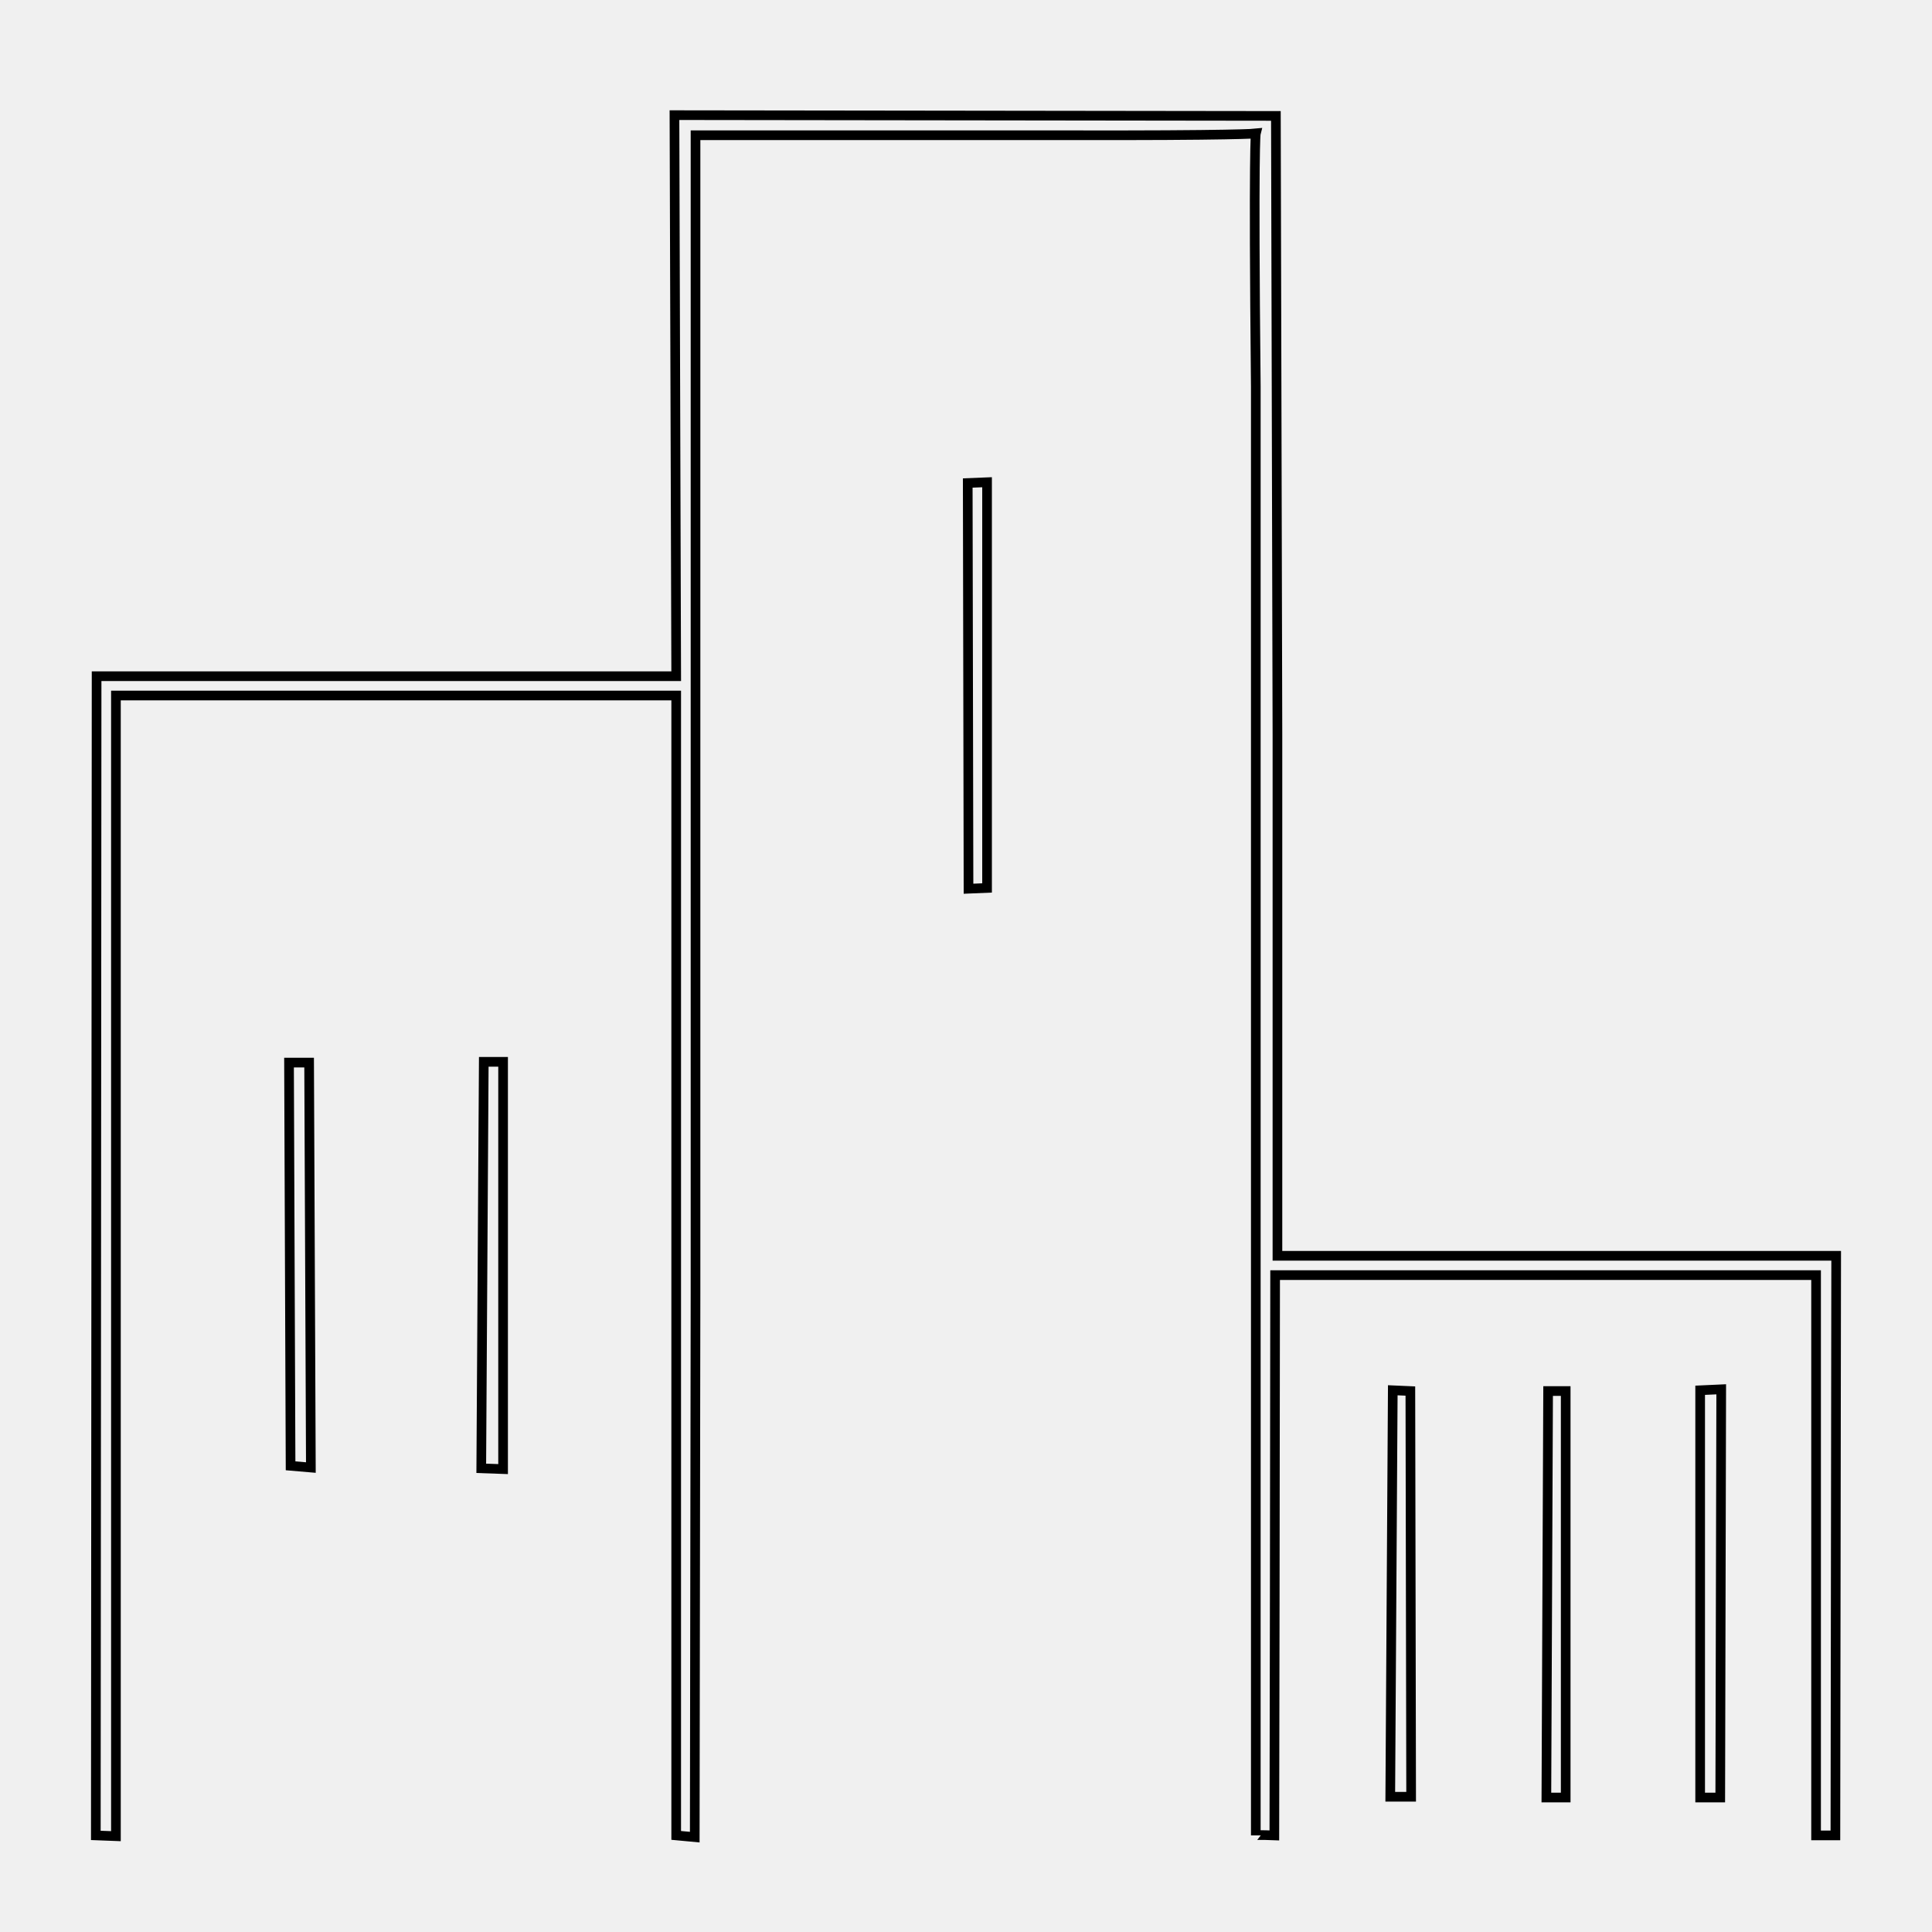
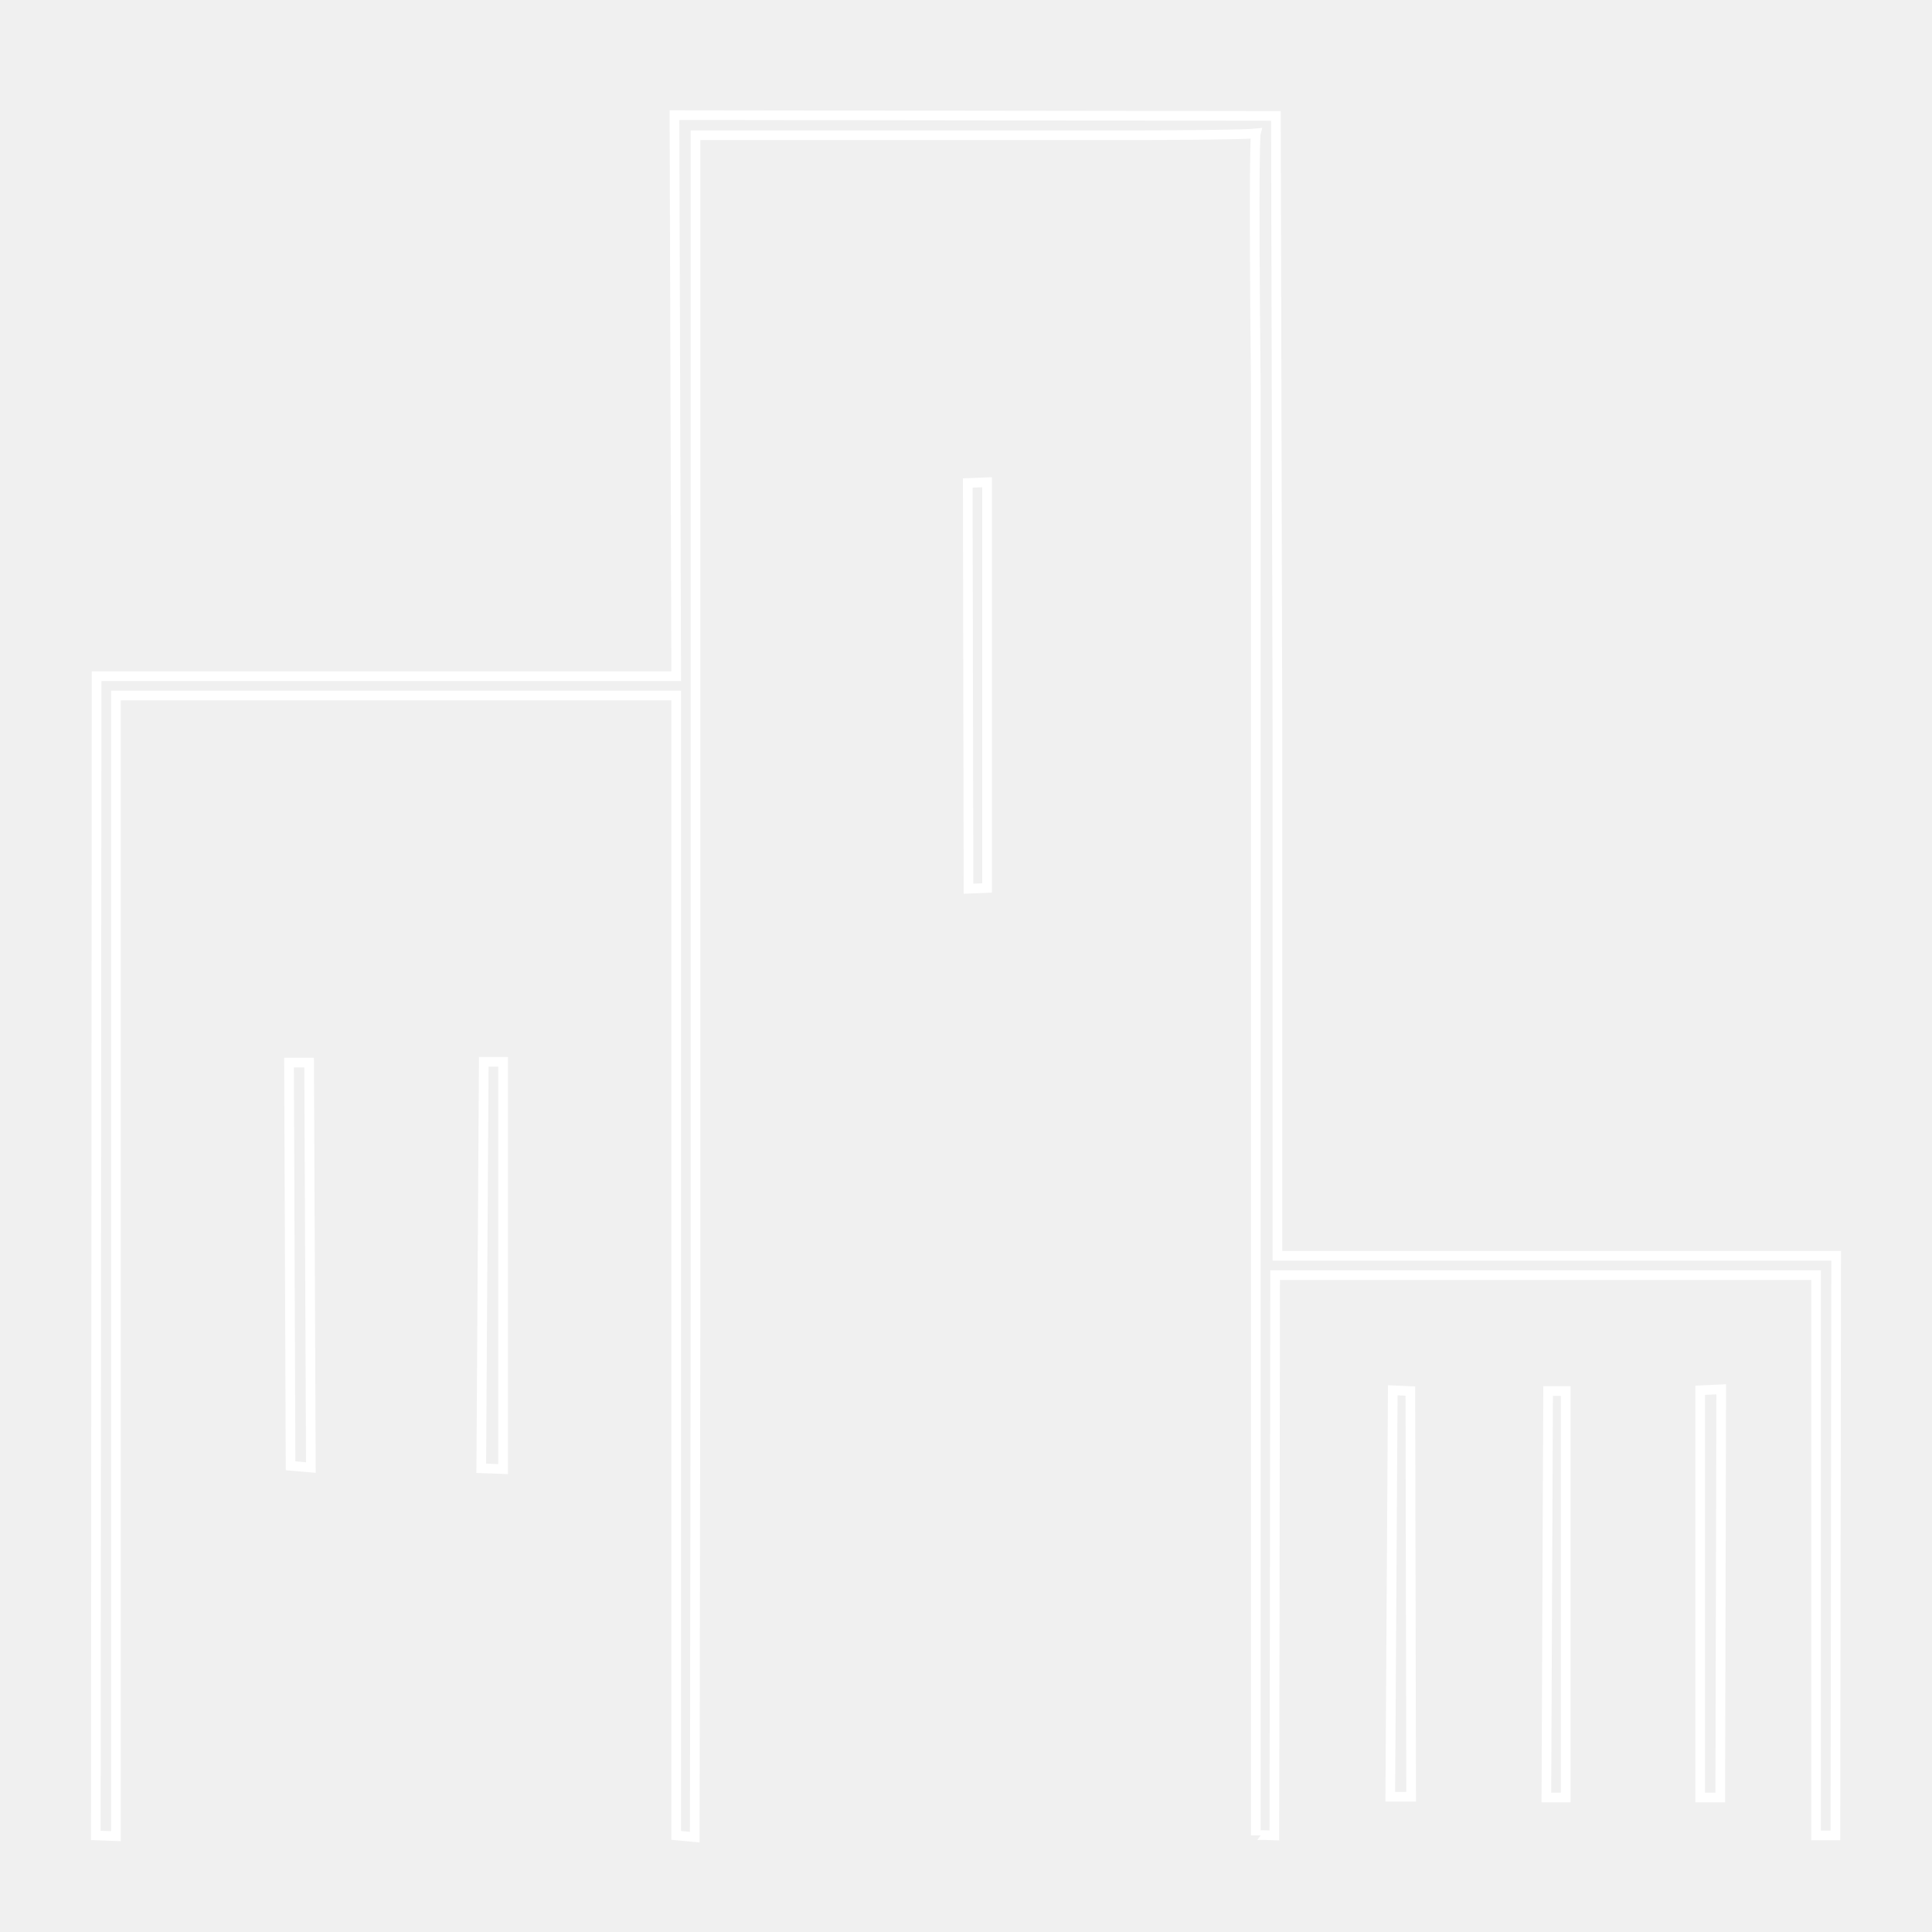
<svg xmlns="http://www.w3.org/2000/svg" width="0.333in" height="0.333in" viewBox="0 0 100 100">
-   <path id="Selection" fill="none" stroke="black" stroke-width=".5" d="M 6.00,76.00            C 6.00,76.00 6.00,36.00 6.00,36.00              6.00,36.00 35.00,36.00 35.00,36.00              35.00,36.00 35.00,95.00 35.00,95.00              35.00,95.00 35.96,95.09 35.96,95.09              35.96,95.09 36.00,67.00 36.00,67.00              36.00,67.00 36.00,7.00 36.00,7.00              36.00,7.00 55.00,7.00 55.00,7.00              64.02,7.02 65.00,6.91 65.00,6.91              65.00,6.91 64.87,7.41 65.00,20.00              65.00,20.00 65.00,95.00 65.00,95.00              65.00,94.96 65.96,95.00 65.96,95.00              65.96,95.00 66.00,72.38 66.00,66.00              66.00,66.00 94.00,66.00 94.00,66.00              94.00,66.00 94.00,95.00 94.00,95.00              94.00,95.00 95.00,95.00 95.00,95.00              95.00,95.00 95.04,65.00 95.04,65.00              95.04,65.00 66.12,65.00 66.12,65.00              66.12,65.00 66.12,48.00 66.12,48.00              66.12,48.00 66.12,38.00 66.12,38.00              66.12,38.00 66.04,6.00 66.04,6.00              66.04,6.00 34.91,5.96 34.91,5.96              34.91,5.96 35.00,35.00 35.00,35.00              35.00,35.00 5.00,35.00 5.00,35.00              5.00,35.00 4.96,95.00 4.96,95.00              4.96,95.00 6.00,95.04 6.00,95.04              6.00,95.04 6.00,76.00 6.00,76.00 Z            M 50.09,25.00            C 50.09,25.00 51.09,24.96 51.09,24.96              51.09,24.96 51.09,45.96 51.09,45.96              51.09,45.96 50.13,46.00 50.13,46.00              50.13,46.00 50.09,25.00 50.09,25.00 Z            M 14.96,55.00            C 14.96,55.00 16.00,55.00 16.00,55.00              16.00,55.00 16.09,75.96 16.09,75.96              16.09,75.96 15.04,75.87 15.04,75.87              15.04,75.87 14.96,55.00 14.96,55.00 Z            M 25.04,54.96            C 25.04,54.96 26.04,54.96 26.04,54.96              26.04,54.96 26.04,76.04 26.04,76.04              26.04,76.04 24.91,76.00 24.91,76.00              24.91,76.00 25.04,54.96 25.04,54.96 Z            M 72.09,71.96            C 72.09,71.96 73.00,72.00 73.00,72.00              73.00,72.00 73.04,93.00 73.04,93.00              73.04,93.00 71.96,93.00 71.96,93.00              71.96,93.00 72.09,71.96 72.09,71.96 Z            M 80.13,72.00            C 80.13,72.00 81.04,72.00 81.04,72.00              81.04,72.00 81.04,93.04 81.04,93.04              81.04,93.04 80.04,93.04 80.04,93.04              80.04,93.04 80.13,72.00 80.13,72.00 Z            M 88.00,71.96            C 88.00,71.96 89.09,71.91 89.09,71.91              89.09,71.91 89.04,93.04 89.04,93.04              89.04,93.04 88.00,93.04 88.00,93.04              88.00,93.04 88.00,71.96 88.00,71.96 Z" />
+   <path id="Selection" fill="none" stroke="white" stroke-width=".5" d="M 6.00,76.00            C 6.00,76.00 6.00,36.00 6.00,36.00              6.00,36.00 35.00,36.00 35.00,36.00              35.00,36.00 35.00,95.00 35.00,95.00              35.00,95.00 35.96,95.09 35.96,95.09              35.96,95.09 36.00,67.00 36.00,67.00              36.00,67.00 36.00,7.00 36.00,7.00              36.00,7.00 55.00,7.00 55.00,7.00              64.02,7.02 65.00,6.91 65.00,6.91              65.00,6.91 64.87,7.41 65.00,20.00              65.00,20.00 65.00,95.00 65.00,95.00              65.00,94.96 65.96,95.00 65.96,95.00              65.96,95.00 66.00,72.38 66.00,66.00              66.00,66.00 94.00,66.00 94.00,66.00              94.00,66.00 94.00,95.00 94.00,95.00              94.00,95.00 95.00,95.00 95.00,95.00              95.00,95.00 95.04,65.00 95.04,65.00              95.04,65.00 66.12,65.00 66.12,65.00              66.12,65.00 66.12,48.00 66.12,48.00              66.12,48.00 66.12,38.00 66.12,38.00              66.12,38.00 66.04,6.00 66.04,6.00              66.04,6.00 34.91,5.96 34.91,5.96              34.91,5.96 35.00,35.00 35.00,35.00              35.00,35.00 5.00,35.00 5.00,35.00              5.00,35.00 4.96,95.00 4.96,95.00              4.96,95.00 6.00,95.04 6.00,95.04              6.00,95.04 6.00,76.00 6.00,76.00 Z            M 50.09,25.00            C 50.09,25.00 51.09,24.96 51.09,24.96              51.09,24.96 51.09,45.96 51.09,45.96              51.09,45.96 50.13,46.00 50.13,46.00              50.13,46.00 50.09,25.00 50.09,25.00 Z            M 14.96,55.00            C 14.96,55.00 16.00,55.00 16.00,55.00              16.00,55.00 16.09,75.96 16.09,75.96              16.09,75.96 15.04,75.87 15.04,75.87              15.04,75.87 14.96,55.00 14.96,55.00 Z            M 25.04,54.96            C 25.04,54.96 26.04,54.96 26.04,54.96              26.04,54.96 26.04,76.04 26.04,76.04              26.04,76.04 24.91,76.00 24.91,76.00              24.91,76.00 25.04,54.96 25.04,54.96 Z            M 72.09,71.96            C 72.09,71.96 73.00,72.00 73.00,72.00              73.00,72.00 73.04,93.00 73.04,93.00              73.04,93.00 71.96,93.00 71.96,93.00              71.96,93.00 72.09,71.96 72.09,71.96 Z            M 80.13,72.00            C 80.13,72.00 81.04,72.00 81.04,72.00              81.04,72.00 81.04,93.04 81.04,93.04              81.04,93.04 80.04,93.04 80.04,93.04              80.04,93.04 80.13,72.00 80.13,72.00 Z            M 88.00,71.96            C 88.00,71.96 89.09,71.91 89.09,71.91              89.09,71.91 89.04,93.04 89.04,93.04              89.04,93.04 88.00,93.04 88.00,93.04              88.00,93.04 88.00,71.96 88.00,71.96 Z" />
</svg>
